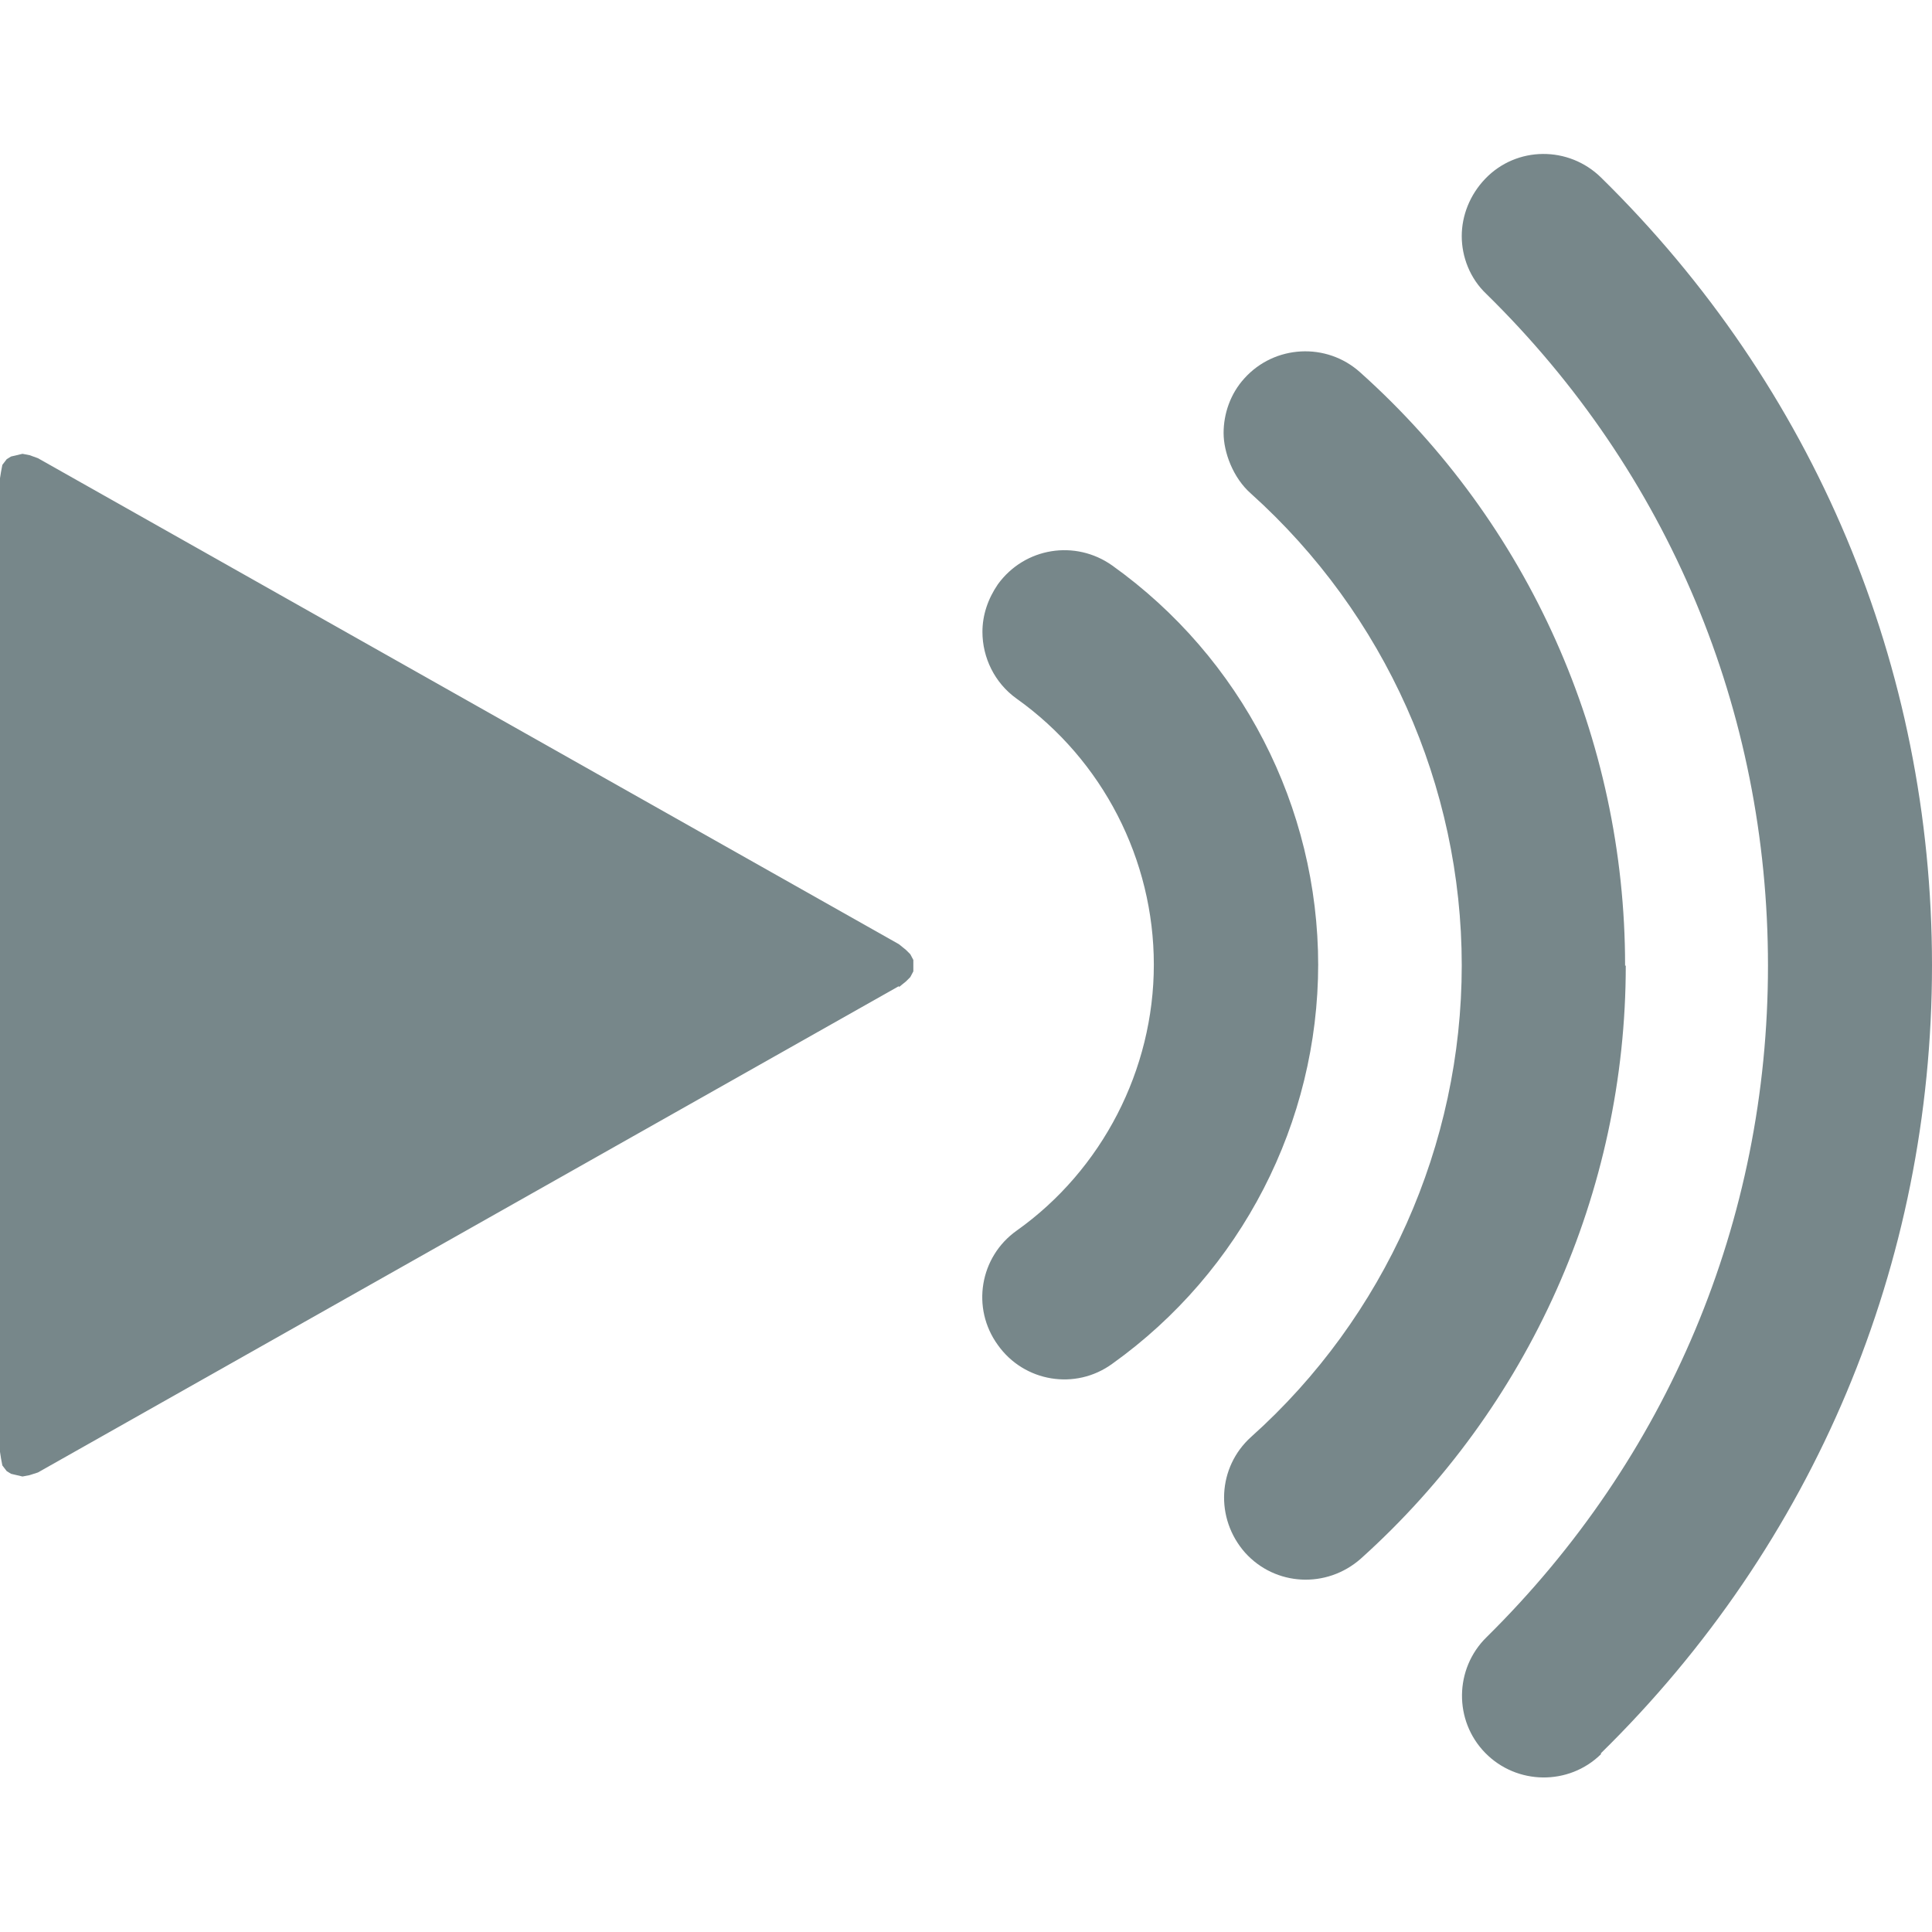
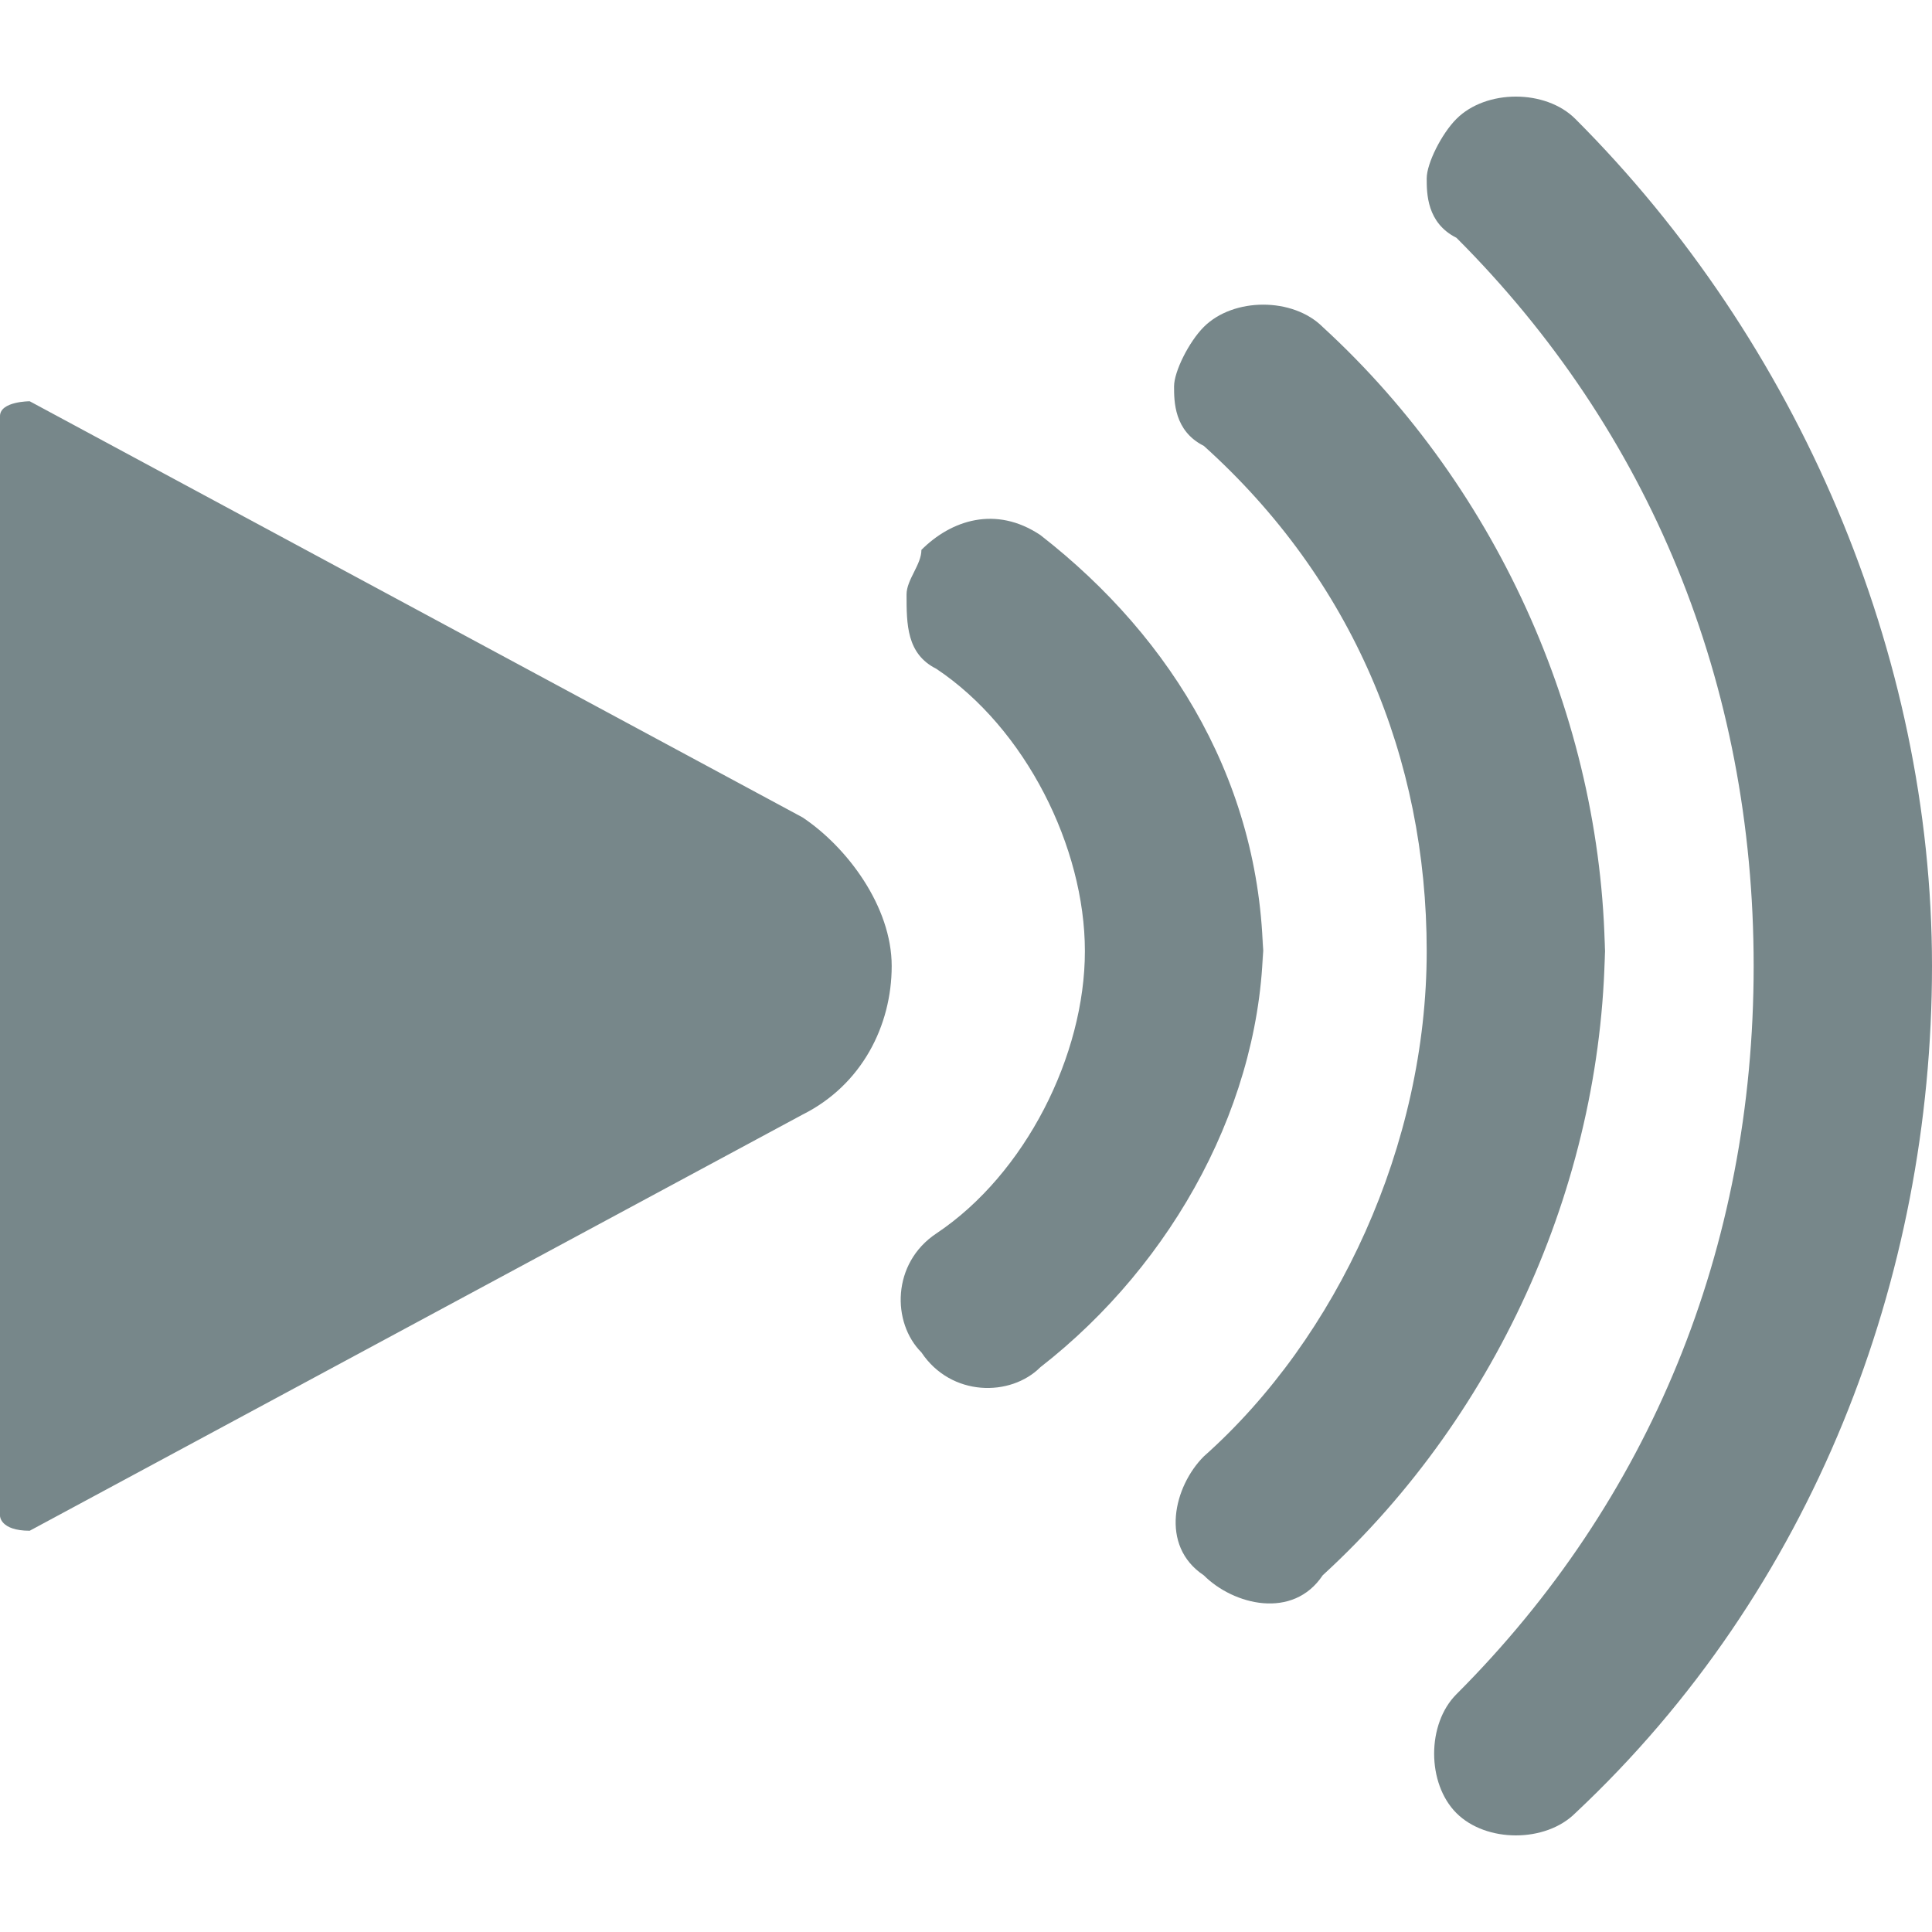
- <svg xmlns="http://www.w3.org/2000/svg" baseProfile="tiny" version="1.2" width="13" height="13" viewBox="0 0 576 512">
+ <svg xmlns="http://www.w3.org/2000/svg" version="1.1" width="13" height="13" viewBox="0 0 13 13">
  <g>
    <g id="Layer_1">
-       <path d="M393,255.8c0-47.3-22.9-91.7-61.4-119.2-11-7.8-26.1-5.4-34.1,5.6-3,4.4-4.6,9.2-4.6,14.2,0,7.6,3.6,15.2,10.2,19.9,25.7,18.3,40.9,48,40.9,79.3s-15.4,61.2-40.9,79.3c-11,7.8-13.6,23.1-5.6,34.1,7.8,11,23.1,13.6,34.1,5.6,38.5-27.5,61.4-72,61.4-119.2v.4Z" fill="#77878a" />
-       <path d="M484.5,255.8c0-67.4-28.7-131.8-79-176.8-10-9-25.5-8.2-34.5,1.8-4.2,4.6-6.2,10.6-6.2,16.3s2.8,13.4,8.2,18.1c39.9,35.9,62.8,87.1,62.8,140.6s-22.9,104.9-62.8,140.6c-10,9-10.8,24.3-1.8,34.5,9,10,24.3,10.8,34.5,1.8,50.2-45.1,79-109.5,79-176.8h-.2Z" fill="#77878a" />
-       <path d="M477.3,490.7c63.6-62.4,98.7-145.9,98.7-234.9s-35.1-172.5-98.7-234.9c-9.6-9.4-25.1-9.4-34.5.4-4.6,4.8-7,11-7,17.1s2.4,12.6,7.4,17.3c54.2,53.2,83.9,124.2,83.9,200.2s-29.9,146.9-83.9,200.2c-9.6,9.4-9.8,24.9-.4,34.5,9.4,9.6,24.9,9.8,34.5.4v-.4Z" fill="#77878a" />
-       <path id="Path_2398" d="M268,262L11.3,407l-2.5.8-2.1.4-1.7-.4-1.7-.4-1.3-.8-1.3-1.7-.4-2.1-.4-2.6V111.2l.4-2.5.4-2.1,1.3-1.7,1.3-.8,1.7-.4,1.7-.4,2.1.4,2.5.9,256.7,144.9,2.1,1.7,1.3,1.3.9,1.7v3.4l-.9,1.7-1.3,1.3-2.1,1.7h0Z" fill="#77878a" fill-rule="evenodd" />
+       <path d="M.2,2.7c0,0-.2,0-.2.1v7.4c0,0,0,.1.2.1l5.2-2.8h0c.4-.2.6-.6.6-1s-.3-.8-.6-1" fill="#77878a" fill-rule="evenodd" />
+       <path d="M8.5,6.5c0-1.2-.6-2.2-1.5-2.9-.3-.2-.6-.1-.8.1,0,.1-.1.2-.1.3,0,.2,0,.4.2.5.6.4,1,1.2,1,1.9s-.4,1.5-1,1.9c-.3.2-.3.6-.1.8.2.3.6.3.8.1.9-.7,1.5-1.8,1.5-2.9,0,0,0,0,0,0Z" fill="#77878a" />
+       <path d="M10.8,6.5c0-1.6-.7-3.2-1.9-4.3-.2-.2-.6-.2-.8,0-.1.1-.2.3-.2.4s0,.3.2.4c1,.9,1.5,2.1,1.5,3.4s-.6,2.6-1.5,3.4c-.2.2-.3.6,0,.8.2.2.6.3.8,0,1.2-1.1,1.9-2.7,1.9-4.3h0Z" fill="#77878a" />
+       <path d="M10.6,12.2c1.6-1.5,2.4-3.6,2.4-5.7s-.9-4.2-2.4-5.7c-.2-.2-.6-.2-.8,0-.1.1-.2.3-.2.4s0,.3.2.4c1.3,1.3,2,3,2,4.9s-.7,3.6-2,4.9c-.2.2-.2.6,0,.8s.6.2.8,0h0s0,0,0,0Z" fill="#77878a" />
    </g>
  </g>
</svg>
